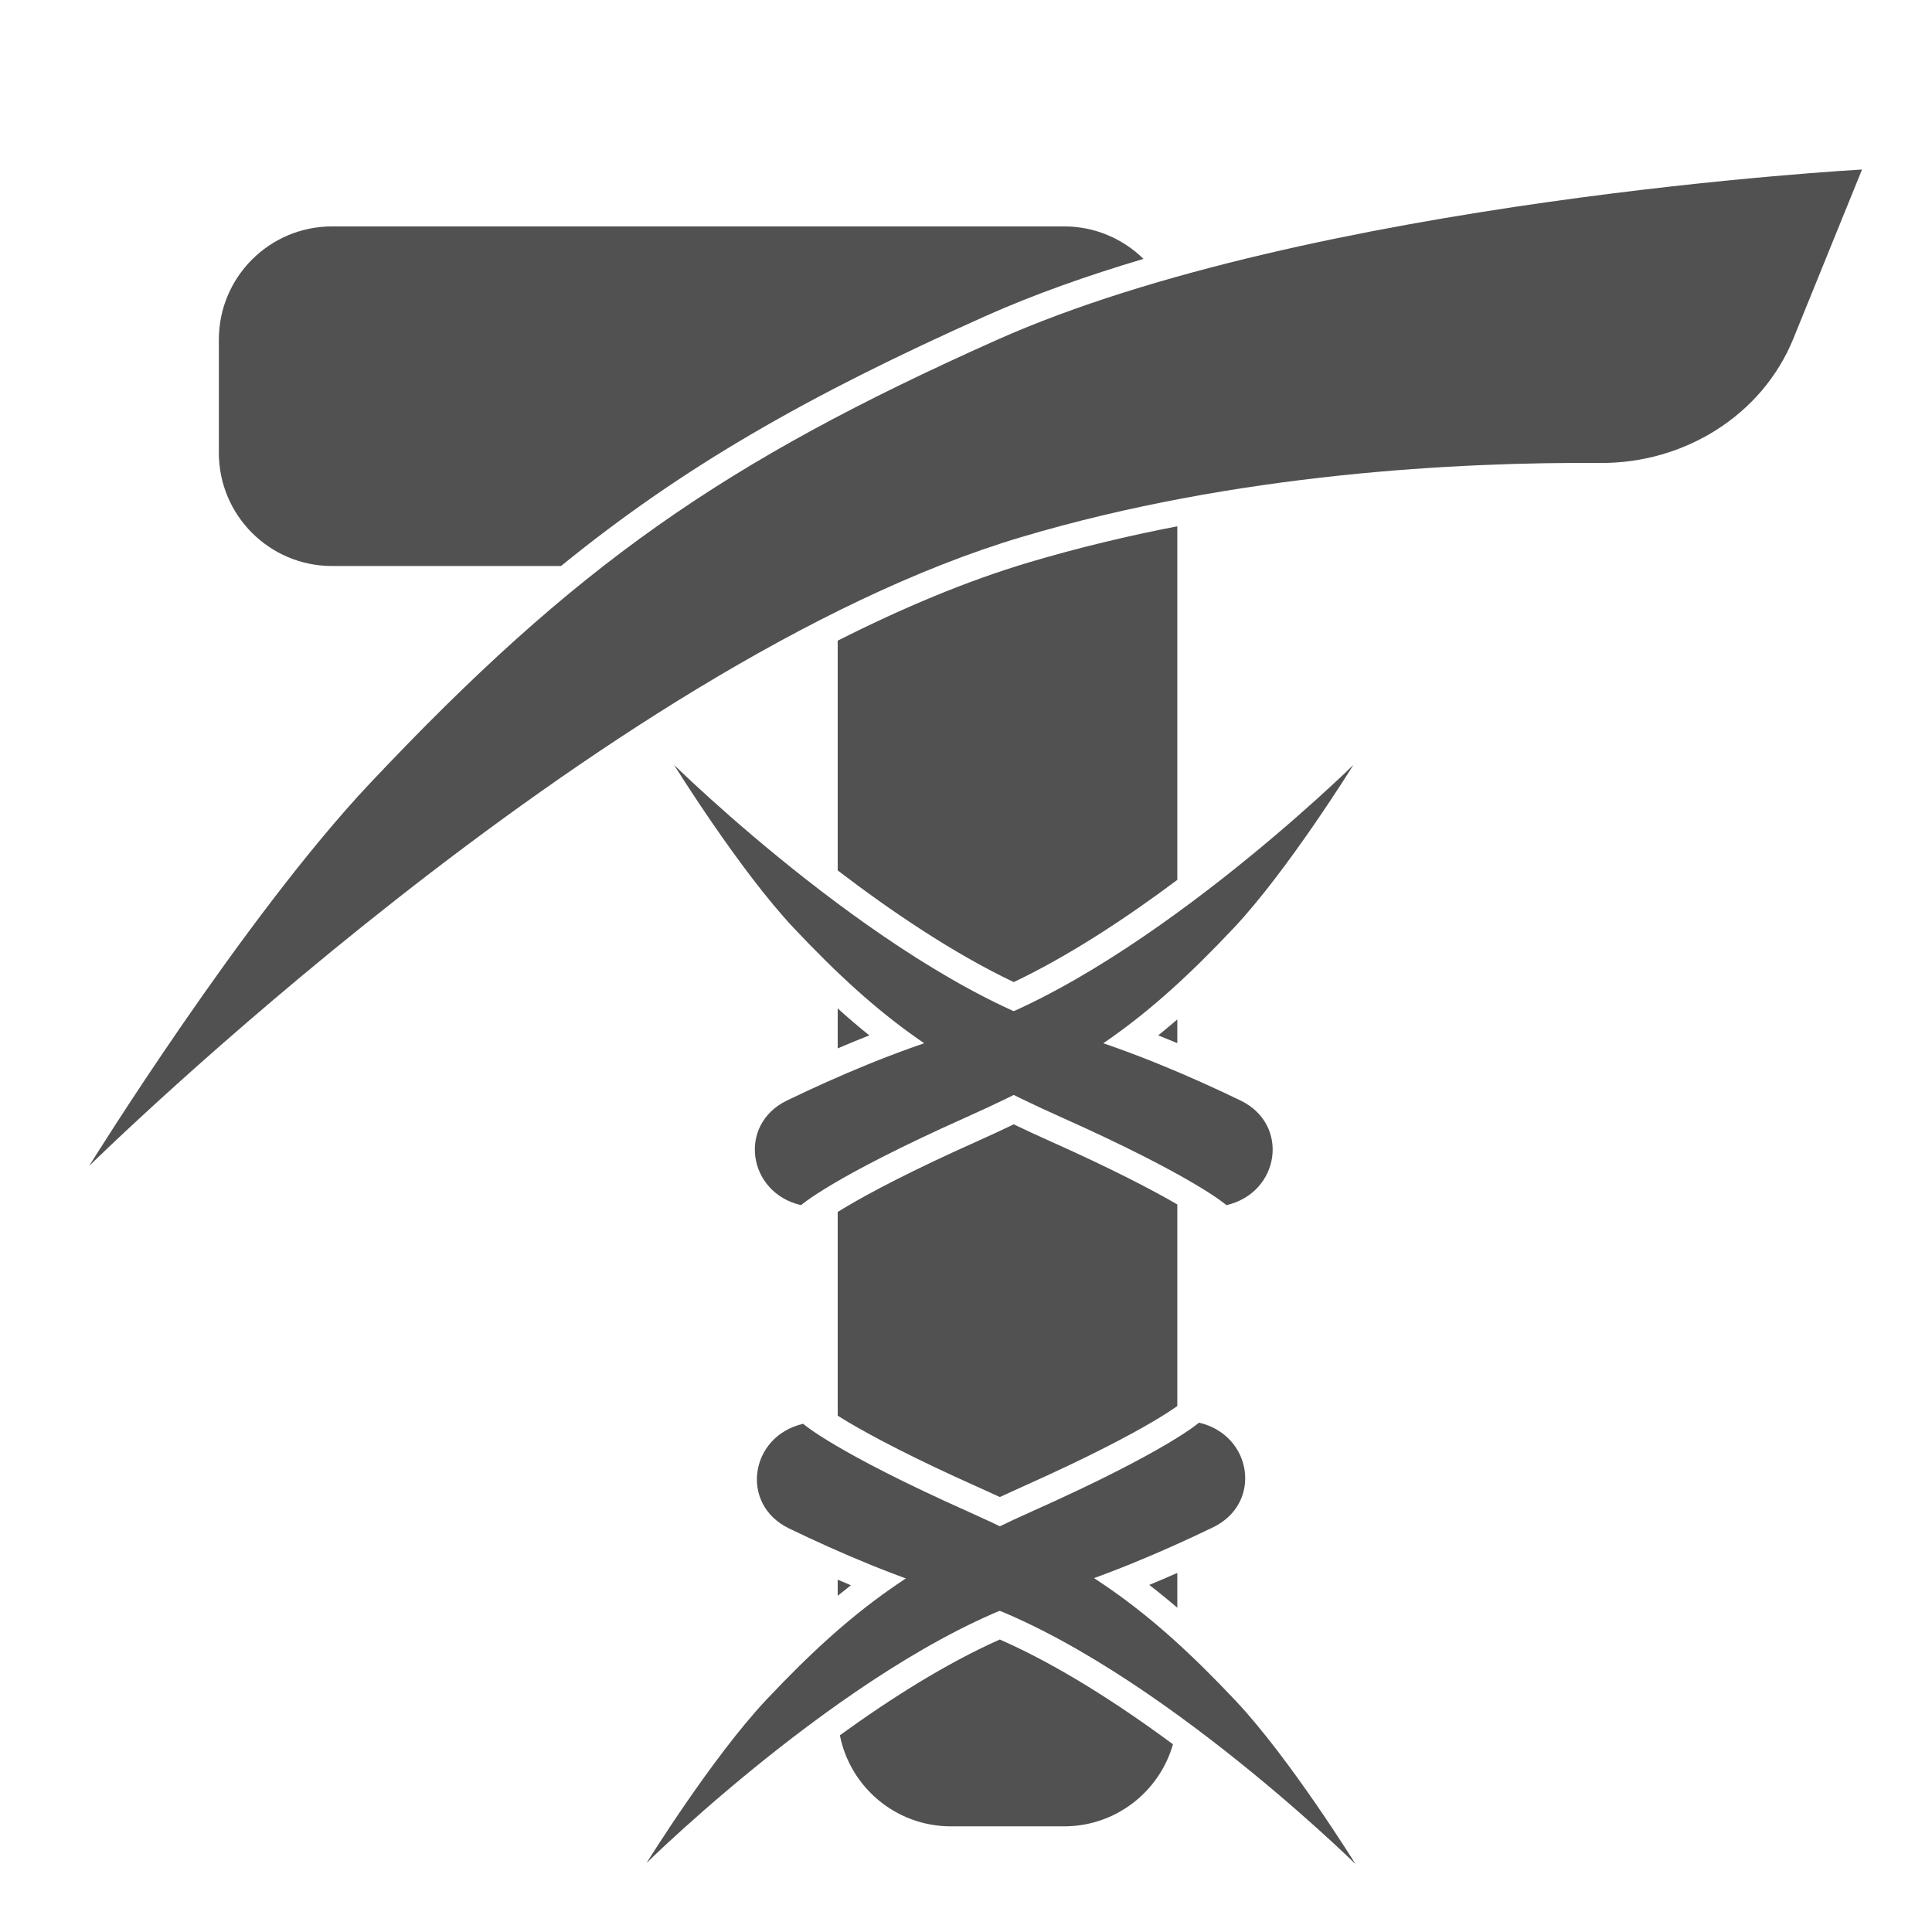
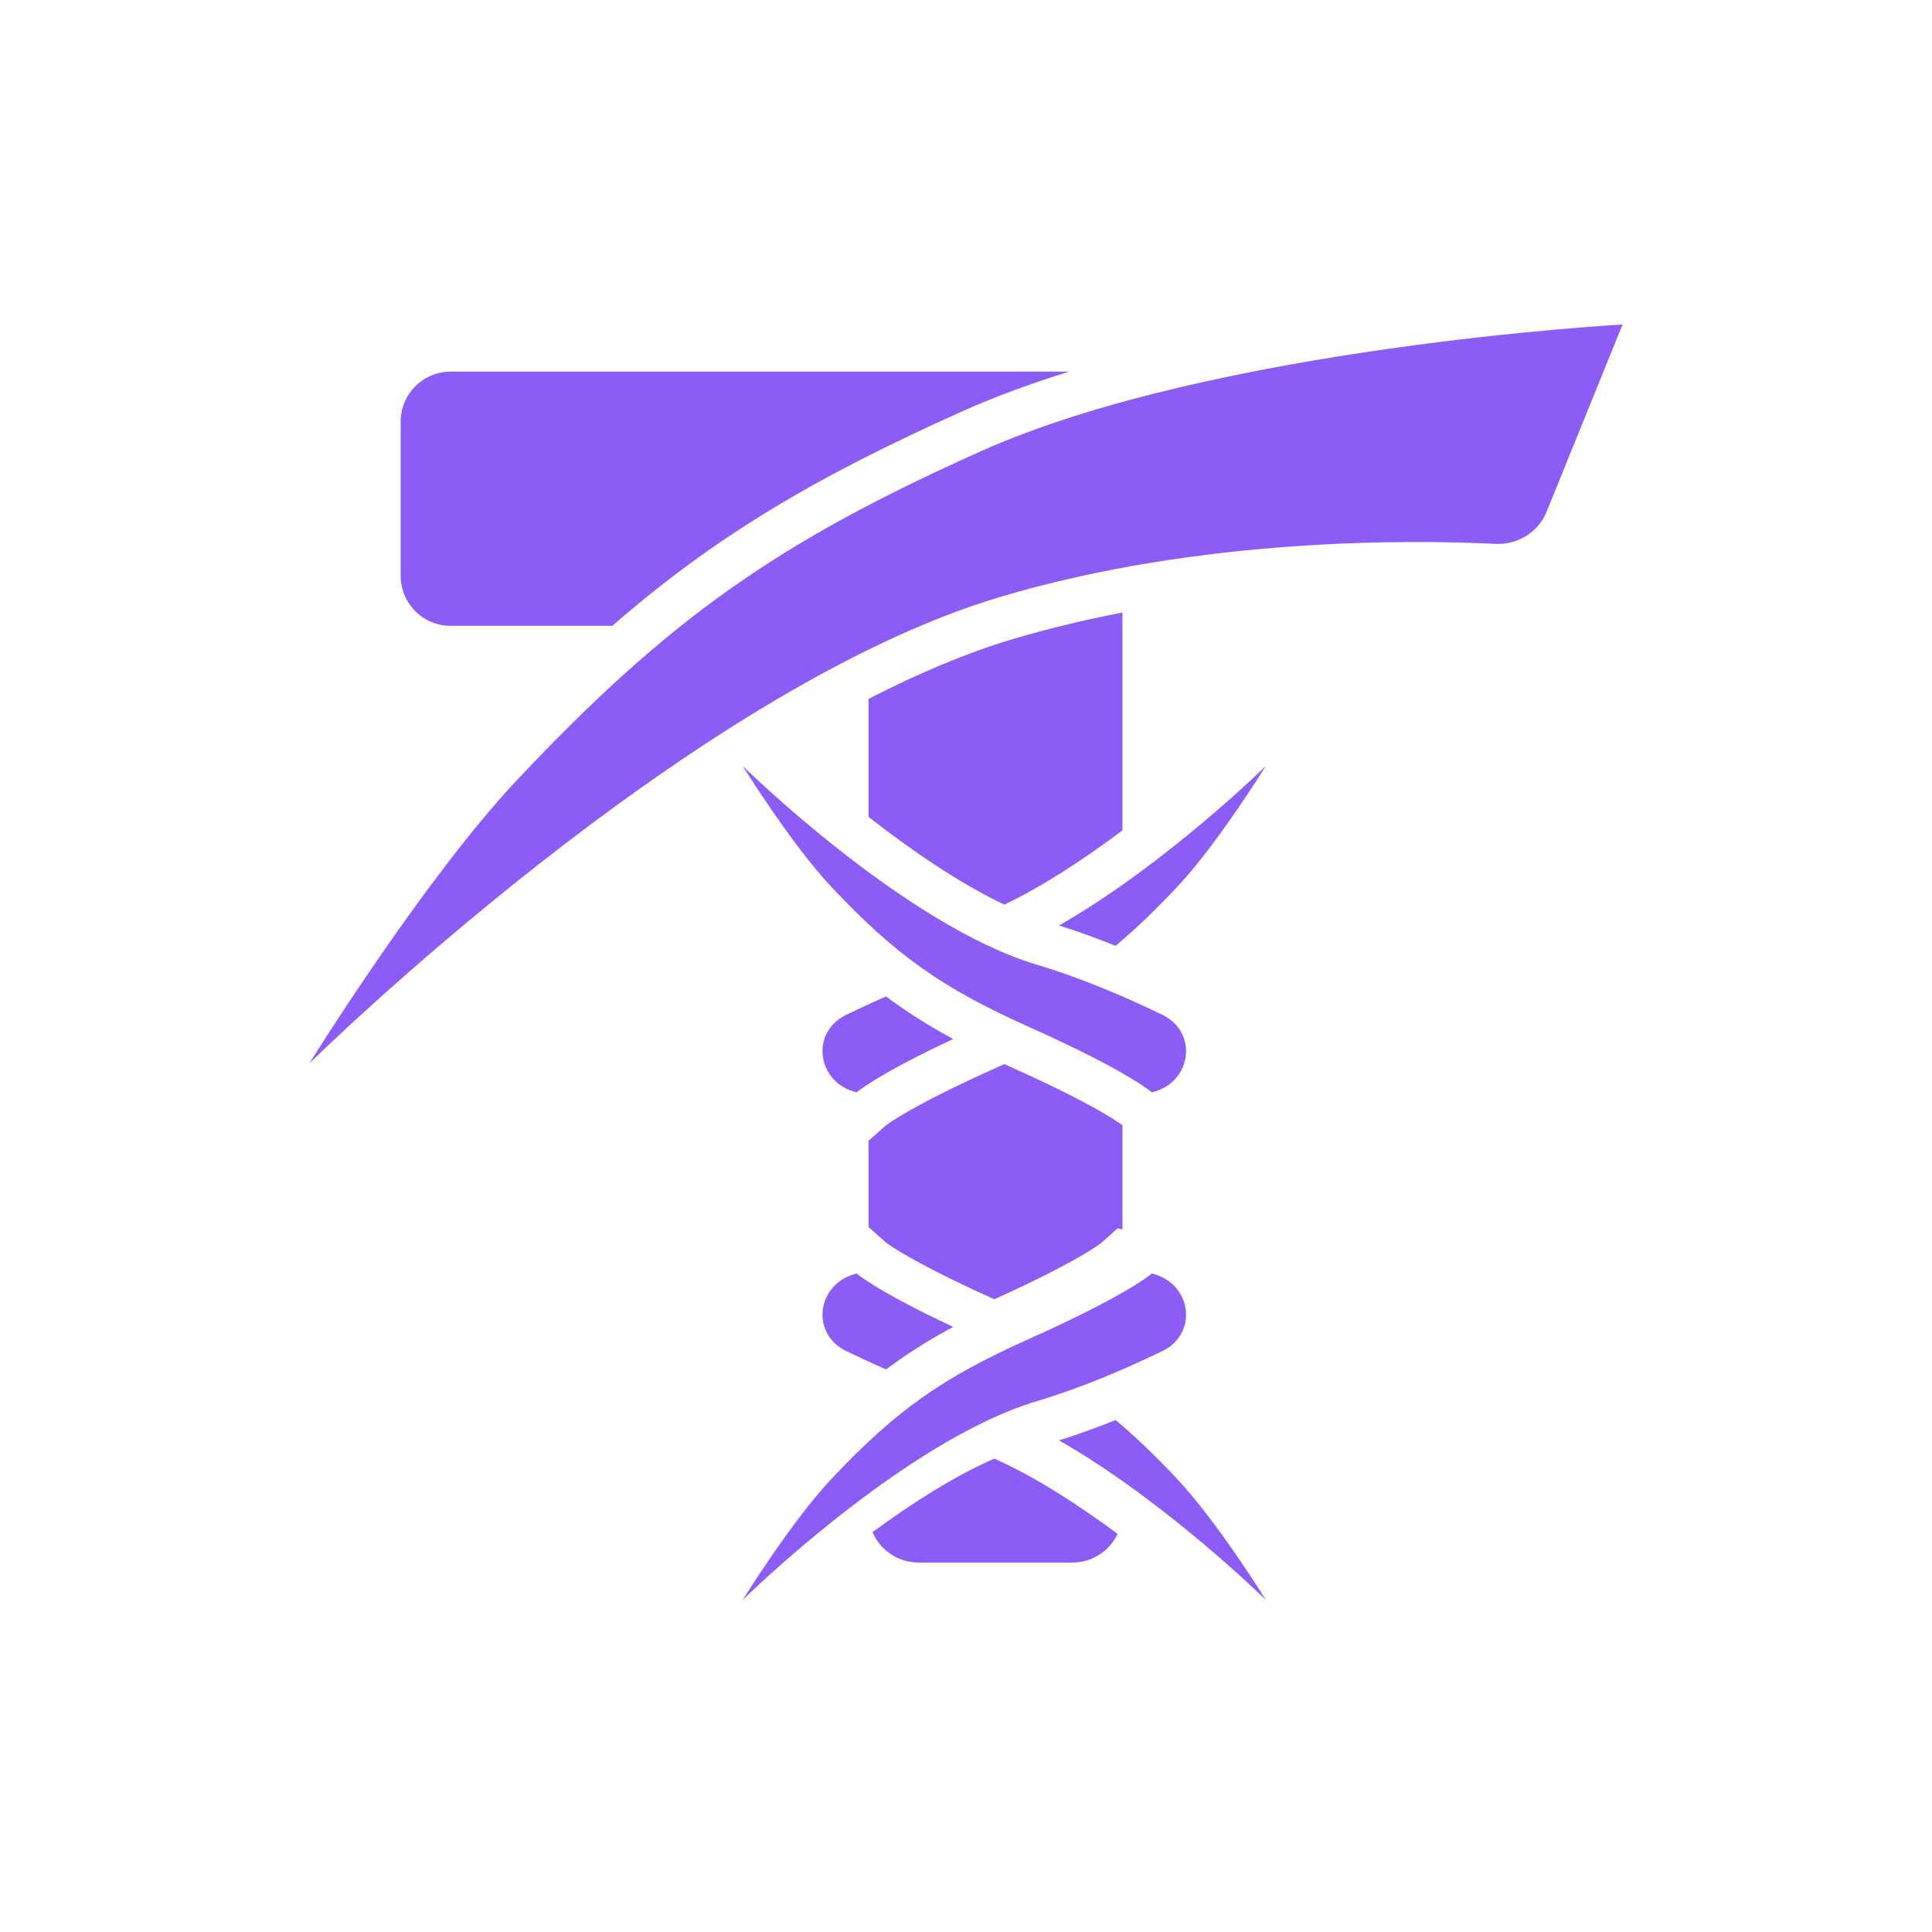
<svg xmlns="http://www.w3.org/2000/svg" width="256" height="256" viewBox="0 0 256 256" fill="none">
-   <path d="M132.477 217.243C140.203 220.632 148.251 225.82 155.424 231.127C153.631 237.404 147.853 242 141 242H126C118.72 242 112.652 236.814 111.287 229.936C117.987 225.075 125.361 220.409 132.477 217.243ZM156 213.032C154.765 211.974 153.531 210.97 152.283 210.011C153.543 209.489 154.784 208.956 156 208.42V213.032ZM111 209.314C111.579 209.563 112.162 209.811 112.75 210.056C112.164 210.51 111.582 210.974 111 211.448V209.314ZM134.327 148.981C135.862 149.72 137.465 150.463 139.149 151.216C147.558 154.973 152.826 157.752 156 159.598V186.302C155.974 186.32 155.948 186.341 155.92 186.36C155.344 186.769 154.354 187.43 152.796 188.35C149.676 190.191 144.314 193.05 135.511 196.983C134.472 197.448 133.464 197.907 132.483 198.364C131.605 197.956 130.704 197.546 129.778 197.133C120.975 193.199 115.613 190.34 112.493 188.499C111.921 188.161 111.427 187.855 111 187.587V160.588C111.361 160.364 111.766 160.117 112.22 159.85C115.34 158.008 120.701 155.15 129.505 151.216C131.189 150.463 132.792 149.72 134.327 148.981ZM111 133.622C112.4 134.883 113.787 136.069 115.186 137.192C113.769 137.752 112.371 138.329 111 138.915V133.622ZM156 138.22C155.164 137.873 154.319 137.529 153.468 137.192C154.314 136.512 155.156 135.809 156 135.081V138.22ZM156 116.588C149.264 121.628 141.7 126.621 134.326 130.134C126.342 126.331 118.136 120.791 111 115.336V84.893C119.558 80.564 128.091 76.976 136.329 74.522C142.87 72.573 149.478 71 156 69.735V116.588ZM141 30C145.096 30 148.809 31.643 151.516 34.305C144.071 36.516 136.965 39.03 130.561 41.892C107.08 52.383 90.481 61.857 74.337 75H44C35.716 75 29 68.284 29 60V45C29 36.716 35.716 30 44 30H141Z" fill="#515151" />
-   <path d="M237.632 44.862C233.475 55.095 223.095 61.421 212.05 61.345C193.545 61.216 163.855 62.668 135.33 71.166C79.562 87.781 11.808 154.5 11.808 154.5C11.808 154.5 32.185 121.651 49.043 103.771C76.263 74.9 95.76 61.273 131.988 45.086C173.686 26.455 246.728 22.465 246.728 22.465L237.632 44.862Z" fill="#515151" />
-   <path d="M158.872 188.508C165.961 190.157 167.301 199.202 160.748 202.37C154.084 205.592 146.193 208.969 138.364 211.302C114.579 218.388 85.681 246.844 85.681 246.844C85.681 246.844 94.372 232.834 101.562 225.207C113.172 212.894 121.488 207.082 136.939 200.178C154.723 192.232 158.872 188.508 158.872 188.508Z" fill="#515151" />
-   <path d="M106.417 188.658C99.328 190.306 97.988 199.352 104.541 202.52C111.205 205.741 119.096 209.119 126.925 211.451C150.71 218.537 179.607 246.993 179.607 246.993C179.607 246.993 170.917 232.983 163.726 225.357C152.117 213.043 143.801 207.232 128.35 200.328C110.566 192.381 106.417 188.658 106.417 188.658Z" fill="#515151" />
-   <path d="M162.511 159.69C169.6 158.041 170.939 148.995 164.387 145.828C157.723 142.606 149.832 139.229 142.003 136.896C118.218 129.81 89.32 101.354 89.32 101.354C89.32 101.354 98.011 115.364 105.201 122.99C116.811 135.304 125.126 141.116 140.577 148.02C158.362 155.966 162.511 159.69 162.511 159.69Z" fill="#515151" />
-   <path d="M106.143 159.69C99.054 158.041 97.715 148.995 104.268 145.828C110.931 142.606 118.823 139.229 126.651 136.896C150.436 129.81 179.334 101.354 179.334 101.354C179.334 101.354 170.643 115.364 163.453 122.99C151.843 135.304 143.528 141.116 128.077 148.02C110.292 155.966 106.143 159.69 106.143 159.69Z" fill="#515151" />
+   <path d="M204.931 67.817C203.829 70.531 201.083 72.21 198.16 72.067C187.094 71.524 159.107 71.171 132.49 79.108C91.184 91.426 41 140.894 41 140.894C41 140.894 56.093 116.539 68.579 103.282C88.741 81.876 103.182 71.773 130.015 59.772C160.9 45.958 215 43 215 43L204.931 67.817Z" fill="#8B5CF6" />
+   <path d="M152.621 144.741C157.872 143.519 158.864 136.812 154.011 134.463C149.075 132.075 143.23 129.571 137.432 127.842C119.815 122.588 98.411 101.49 98.411 101.49C98.411 101.49 104.848 111.877 110.173 117.531C118.772 126.661 124.932 130.97 136.376 136.089C149.548 141.98 152.621 144.741 152.621 144.741Z" fill="#8B5CF6" />
+   <path d="M131.748 193.272C137.144 195.673 142.878 199.376 148.096 203.255C147.033 205.495 144.752 207.045 142.11 207.045H121.709C118.975 207.045 116.627 205.386 115.616 203.019C120.789 199.207 126.44 195.598 131.748 193.272Z" fill="#8B5CF6" />
+   <path d="M133.071 140.997C133.377 141.136 133.685 141.276 133.998 141.416C140.437 144.296 144.294 146.36 146.475 147.649C147.563 148.292 148.219 148.733 148.561 148.976C148.632 149.026 148.689 149.068 148.733 149.1V162.904L148.088 162.754L145.922 164.701C145.881 164.733 145.797 164.796 145.664 164.89C145.322 165.133 144.666 165.574 143.578 166.217C141.471 167.462 137.799 169.43 131.746 172.159C125.546 169.373 121.803 167.368 119.668 166.106C118.58 165.463 117.924 165.022 117.582 164.779C117.449 164.685 117.365 164.622 117.324 164.59L115.157 162.643L115.085 162.659V151.095L115.157 151.112L117.324 149.165C117.365 149.133 117.449 149.07 117.582 148.976C117.924 148.733 118.58 148.292 119.668 147.649C121.849 146.36 125.706 144.296 132.145 141.416C132.457 141.276 132.766 141.136 133.071 140.997Z" fill="#8B5CF6" />
+   <path d="M148.733 110.024C143.768 113.757 138.296 117.372 133.071 119.872C127.017 116.975 120.63 112.581 115.085 108.24V92.606C121.552 89.281 127.984 86.54 134.154 84.7C138.999 83.255 143.899 82.094 148.733 81.165V110.024Z" fill="#8B5CF6" />
+   <path d="M141.672 49.243C136.716 50.779 131.973 52.505 127.637 54.445C107.987 63.234 94.679 71.125 81.135 82.925H59.712C56.054 82.925 53.088 79.956 53.088 76.294V55.873C53.088 52.211 56.054 49.243 59.712 49.243H141.672Z" fill="#8B5CF6" />
+   <path d="M117.411 132.037C120.179 134.107 123.058 135.922 126.307 137.671C116.062 142.467 113.531 144.732 113.522 144.741C108.271 143.519 107.279 136.812 112.132 134.463C113.8 133.656 115.572 132.836 117.411 132.037Z" fill="#8B5CF6" />
+   <path d="M167.732 101.49C167.718 101.512 161.29 111.883 155.97 117.531C153.074 120.606 150.454 123.133 147.817 125.329C145.39 124.352 142.873 123.43 140.335 122.63C154.52 114.507 167.706 101.516 167.732 101.49Z" fill="#8B5CF6" />
+   <path d="M152.621 168.749C157.872 169.971 158.864 176.678 154.011 179.026C149.075 181.415 143.23 183.919 137.432 185.648C119.815 190.902 98.411 212 98.411 212C98.411 212 104.848 201.613 110.173 195.958C118.772 186.829 124.931 182.52 136.376 177.401C149.548 171.51 152.621 168.749 152.621 168.749Z" fill="#8B5CF6" />
+   <path d="M117.411 181.453C120.179 179.383 123.059 177.568 126.308 175.819C116.075 171.029 113.538 168.763 113.522 168.749C108.271 169.971 107.279 176.678 112.133 179.026C113.8 179.833 115.572 180.654 117.411 181.453Z" fill="#8B5CF6" />
+   <path d="M167.733 212C167.73 211.996 161.294 201.612 155.97 195.958C153.074 192.884 150.454 190.356 147.817 188.16C145.39 189.138 142.873 190.06 140.335 190.86C154.534 198.991 167.733 212 167.733 212Z" fill="#8B5CF6" />
</svg>
